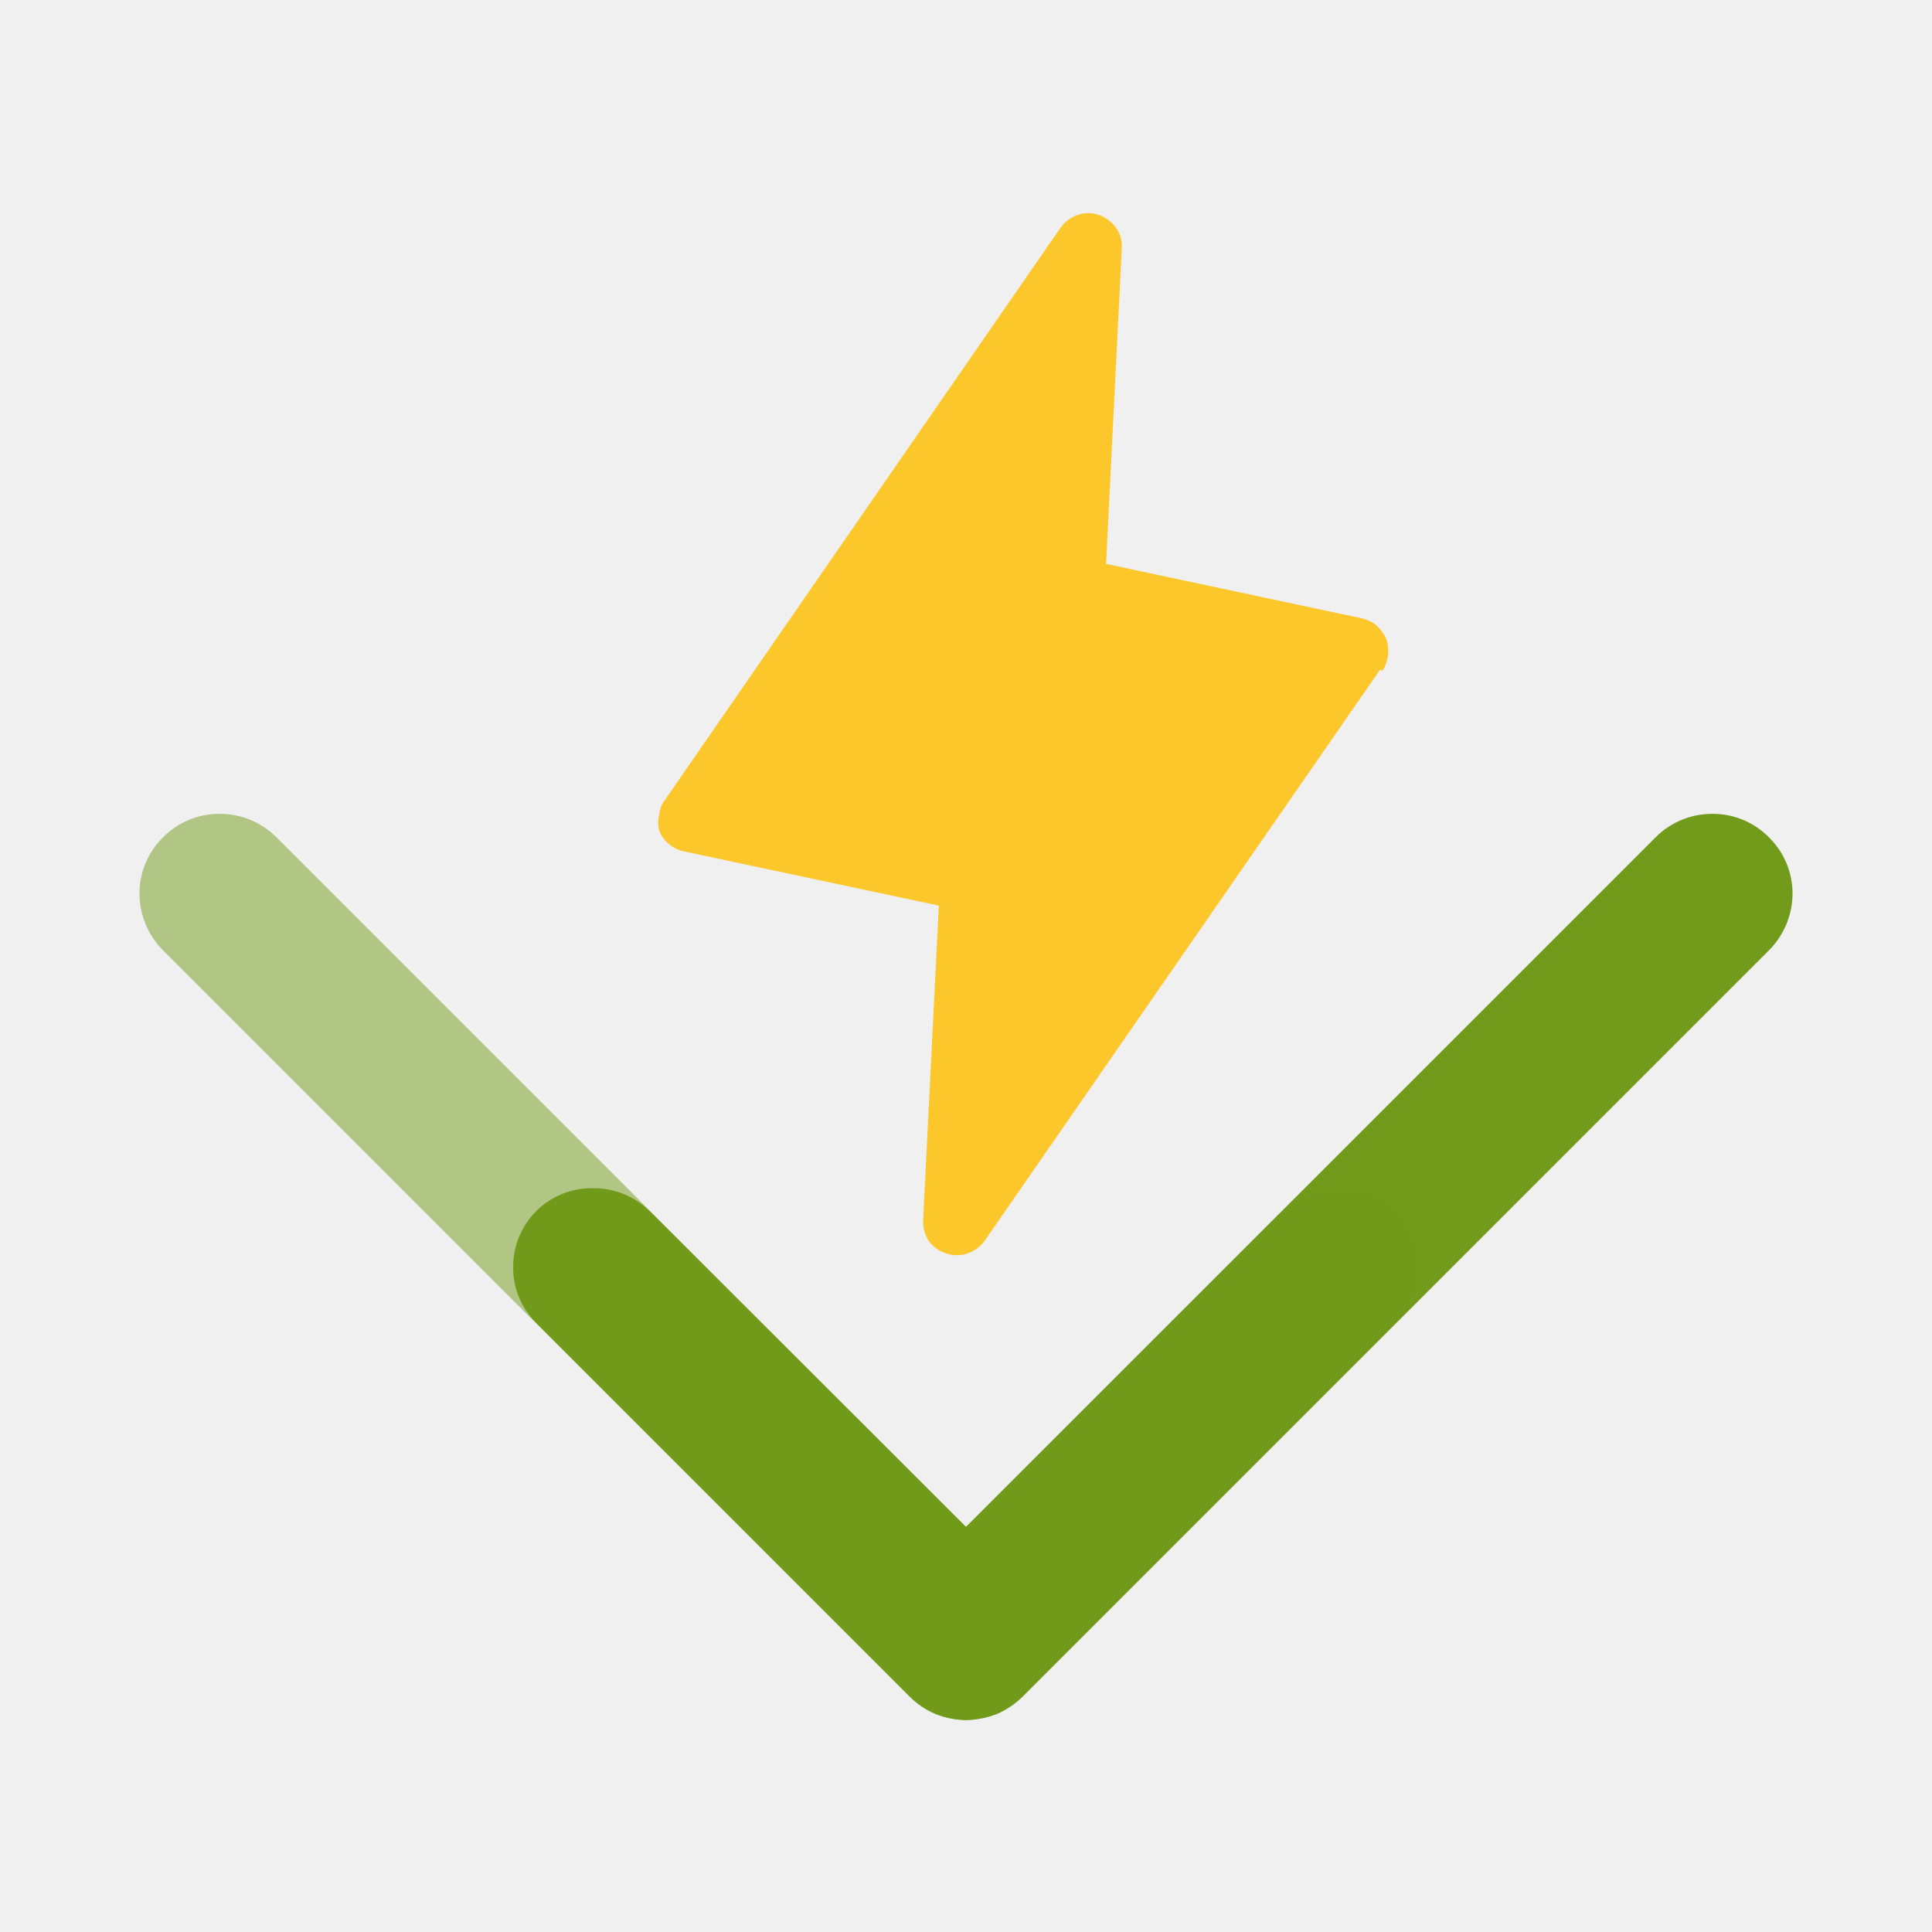
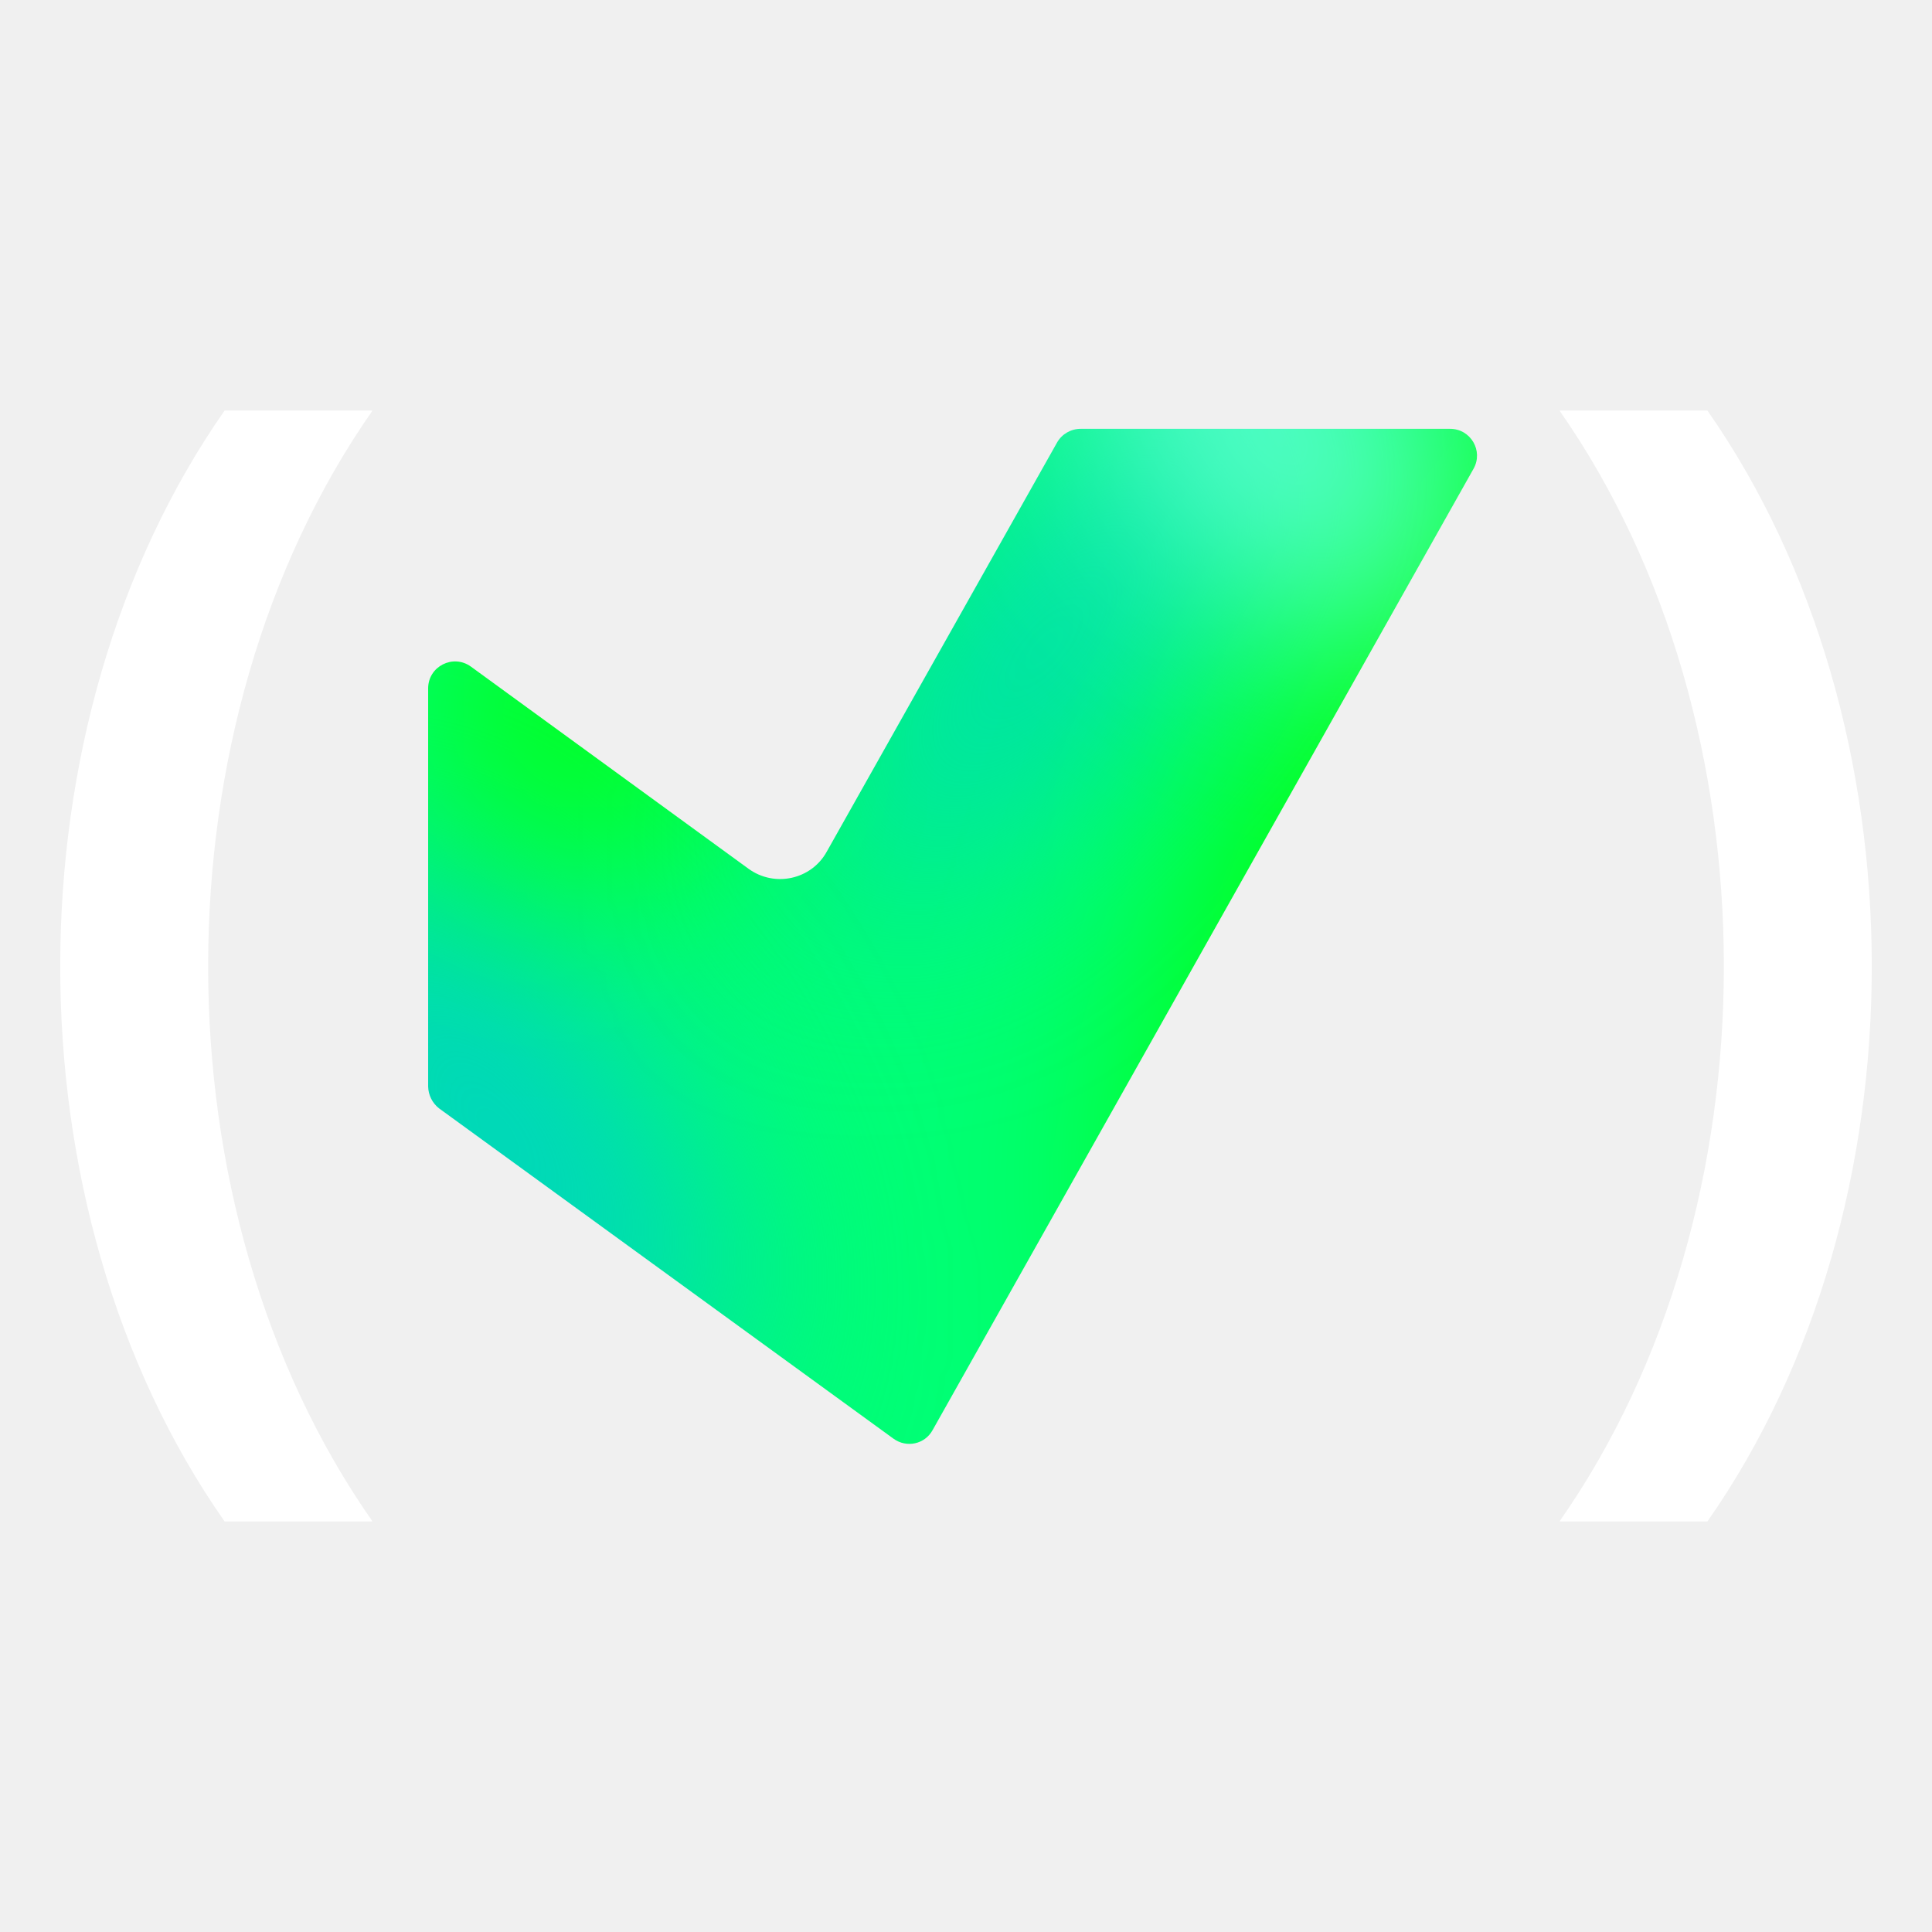
- <svg xmlns="http://www.w3.org/2000/svg" data-name="Layer 1" viewBox="0 0 32 32">
-   <path d="m22.86 11.09-6.55 9.46a.6.6 0 0 1-.28.21.55.55 0 0 1-.36 0 .56.56 0 0 1-.29-.21.6.6 0 0 1-.09-.35l.26-5.2-4.23-.9a.55.55 0 0 1-.24-.12.5.5 0 0 1-.16-.22.5.5 0 0 1 0-.27.46.46 0 0 1 .1-.25l6.54-9.46a.58.58 0 0 1 .29-.22.53.53 0 0 1 .35 0 .58.58 0 0 1 .29.22.52.52 0 0 1 .09.34l-.26 5.22 4.23.9a.6.6 0 0 1 .25.12.7.7 0 0 1 .16.22.62.62 0 0 1-.06.53Z" style="fill:#fcc72b" />
-   <path d="M16 28.49a1.4 1.4 0 0 1-.5-.1 1.3 1.3 0 0 1-.43-.29l-6.19-6.19A1.28 1.28 0 0 1 8.5 21a1.3 1.3 0 0 1 1.32-1.32 1.32 1.32 0 0 1 .94.38L16 25.29l11.43-11.43a1.32 1.32 0 0 1 .94-.38 1.3 1.3 0 0 1 .93.39 1.3 1.3 0 0 1 .39.93 1.34 1.34 0 0 1-.38.93L16.94 28.1a1.4 1.4 0 0 1-.43.29 1.5 1.5 0 0 1-.51.1" style="fill:#729b1b" />
-   <path d="M16 28.49a1.4 1.4 0 0 0 .5-.1 1.3 1.3 0 0 0 .43-.29l6.19-6.19a1.28 1.28 0 0 0 .38-.91 1.3 1.3 0 0 0-1.32-1.32 1.32 1.32 0 0 0-.94.38L16 25.29 4.57 13.86a1.32 1.32 0 0 0-.94-.38 1.3 1.3 0 0 0-.93.39 1.3 1.3 0 0 0-.39.93 1.34 1.34 0 0 0 .38.93L15.06 28.1a1.4 1.4 0 0 0 .43.29 1.5 1.5 0 0 0 .51.1" style="fill:#729b1b;fill-opacity:.5" />
+ <svg xmlns="http://www.w3.org/2000/svg" fill="none" viewBox="0 0 32 32">
+   <mask id="a">
+     <path fill="#fff" d="M36.76 42.97c-.33.6-1.1.76-1.65.36L15.96 29.41a1.2 1.2 0 0 1-.46-.92V11.71c0-.93 1.05-1.46 1.8-.92L29 19.31c1.1.8 2.65.46 3.3-.72l9.71-17.25c.2-.35.58-.57.99-.57h15.57c.87 0 1.41.93.99 1.68z" />
+   </mask>
+   <g mask="url(#a)" transform="translate(1 6.8)scale(.393)">
+     <path fill="#00ff74" d="M0 0h60v44H0z" />
+     <g filter="url(#b)">
+       <ellipse cx="41.46" cy="10.01" fill="#00d0c7" rx="14.03" ry="3.39" transform="rotate(130.6 41.46 10.01)" />
+     </g>
+     <g filter="url(#b)">
+       <ellipse cx="18.43" cy="30.51" fill="#00d0c7" rx="14.03" ry="6.09" transform="rotate(234 18.43 30.5)" />
+     </g>
+     <g filter="url(#b)">
+       <ellipse cx="21.94" cy="12.96" fill="#03ff00" rx="6.37" ry="5.55" transform="rotate(23.1 21.94 12.96)" />
+     </g>
+     <g filter="url(#b)">
+       <ellipse cx="56.27" cy="16.72" fill="#03ff00" rx="5.61" ry="24.53" transform="rotate(23.1 56.27 16.72)" />
+     </g>
+     <g filter="url(#b)">
+       <ellipse cx="51.35" cy="1.06" fill="#6effe1" rx="4.99" ry="10.07" transform="rotate(-45 51.35 1.06)" />
+     </g>
+   </g>
+   <path fill="#fff" d="M3.72 6.8C.1 11.98.08 20 3.72 25.2h2.45c-3.64-5.2-3.62-13.22 0-18.4zm24.56 0h-2.45c3.62 5.18 3.64 13.2 0 18.4h2.45c3.64-5.2 3.62-13.22 0-18.4" />
+   <defs>
+     <filter id="b" width="4" height="4" x="-2" y="-2" color-interpolation-filters="sRGB">
+       <feGaussianBlur stdDeviation="4.6" />
+     </filter>
+   </defs>
</svg>
